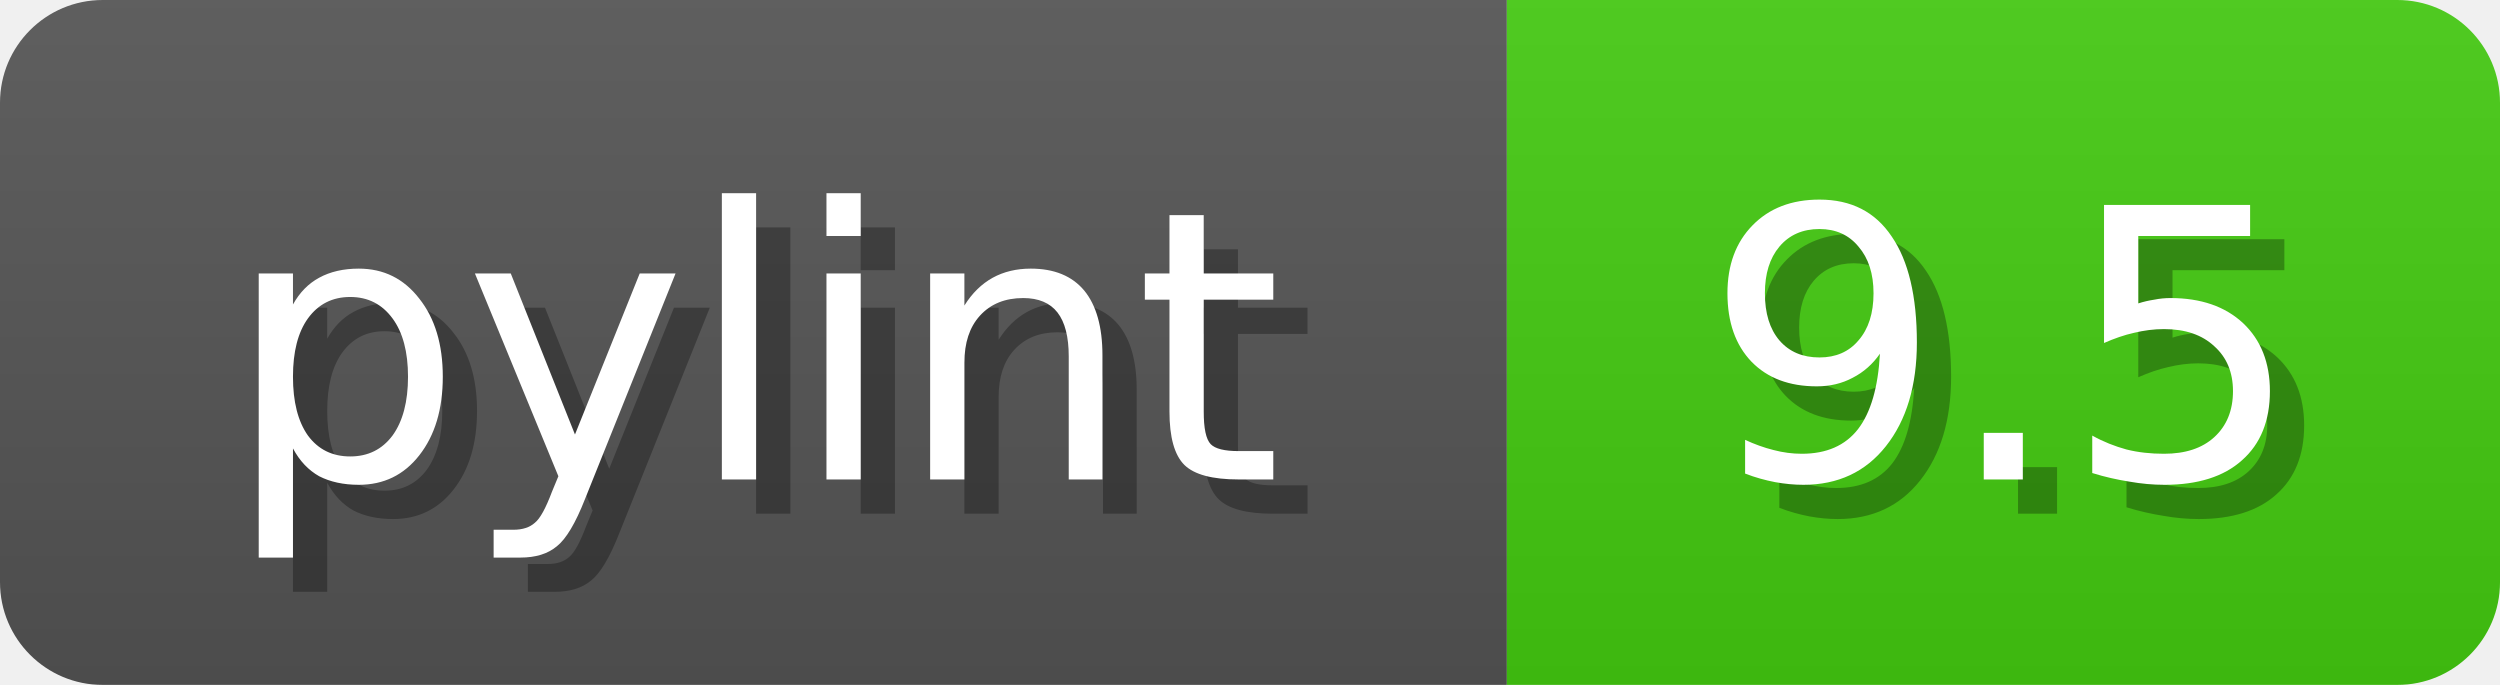
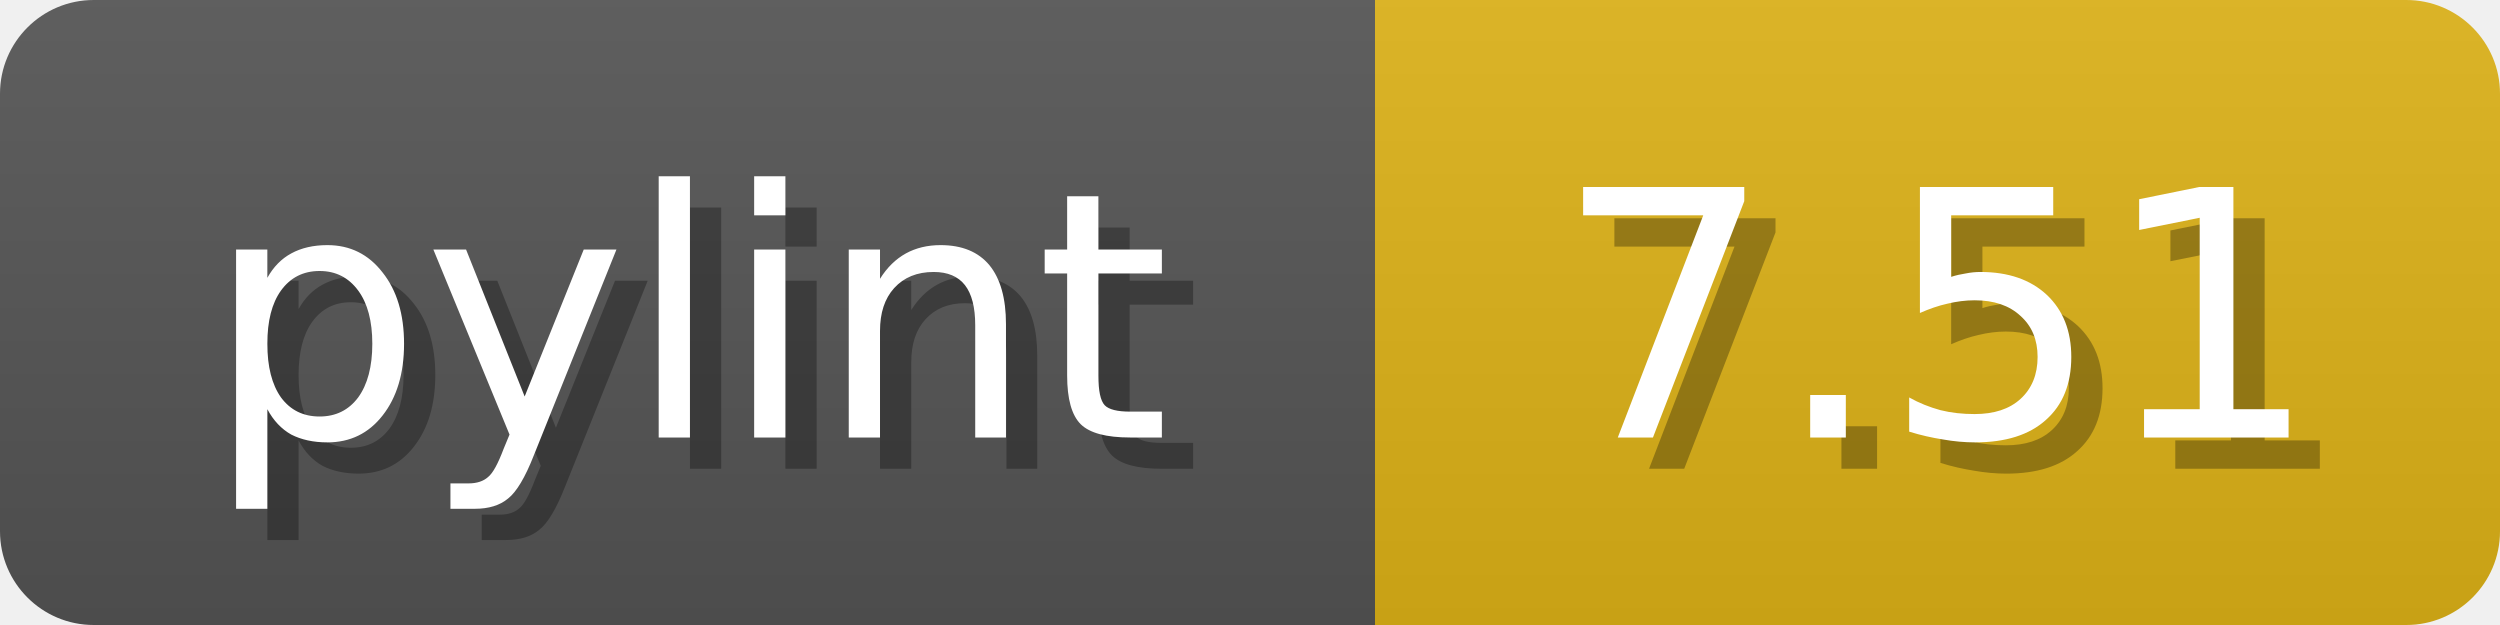
- <svg xmlns="http://www.w3.org/2000/svg" width="73" height="20">
+ <svg xmlns="http://www.w3.org/2000/svg" width="80" height="20">
  <linearGradient id="b" x2="0" y2="100%">
    <stop offset="0" stop-color="#bbb" stop-opacity=".1" />
    <stop offset="1" stop-opacity=".1" />
  </linearGradient>
  <mask id="anybadge_1">
-     <rect width="73" height="20" rx="3" fill="#fff" />
+     <rect width="80" height="20" rx="3" fill="#fff" />
  </mask>
  <g mask="url(#anybadge_1)">
    <path fill="#555" d="M0 0h44v20H0z" />
-     <path fill="#4C1" d="M44 0h29v20H44z" />
-     <path fill="url(#b)" d="M0 0h73v20H0z" />
+     <path fill="#DFB317" d="M44 0h36v20H44z" />
+     <path fill="url(#b)" d="M0 0h80v20H0z" />
  </g>
  <g fill="#fff" text-anchor="middle" font-family="DejaVu Sans,Verdana,Geneva,sans-serif" font-size="11">
    <text x="23.0" y="15" fill="#010101" fill-opacity=".3">pylint</text>
    <text x="22.0" y="14">pylint</text>
  </g>
  <g fill="#fff" text-anchor="middle" font-family="DejaVu Sans,Verdana,Geneva,sans-serif" font-size="11">
-     <text x="59.5" y="15" fill="#010101" fill-opacity=".3">9.5</text>
-     <text x="58.5" y="14">9.5</text>
+     <text x="63.0" y="15" fill="#010101" fill-opacity=".3">7.51</text>
+     <text x="62.0" y="14">7.51</text>
  </g>
</svg>
